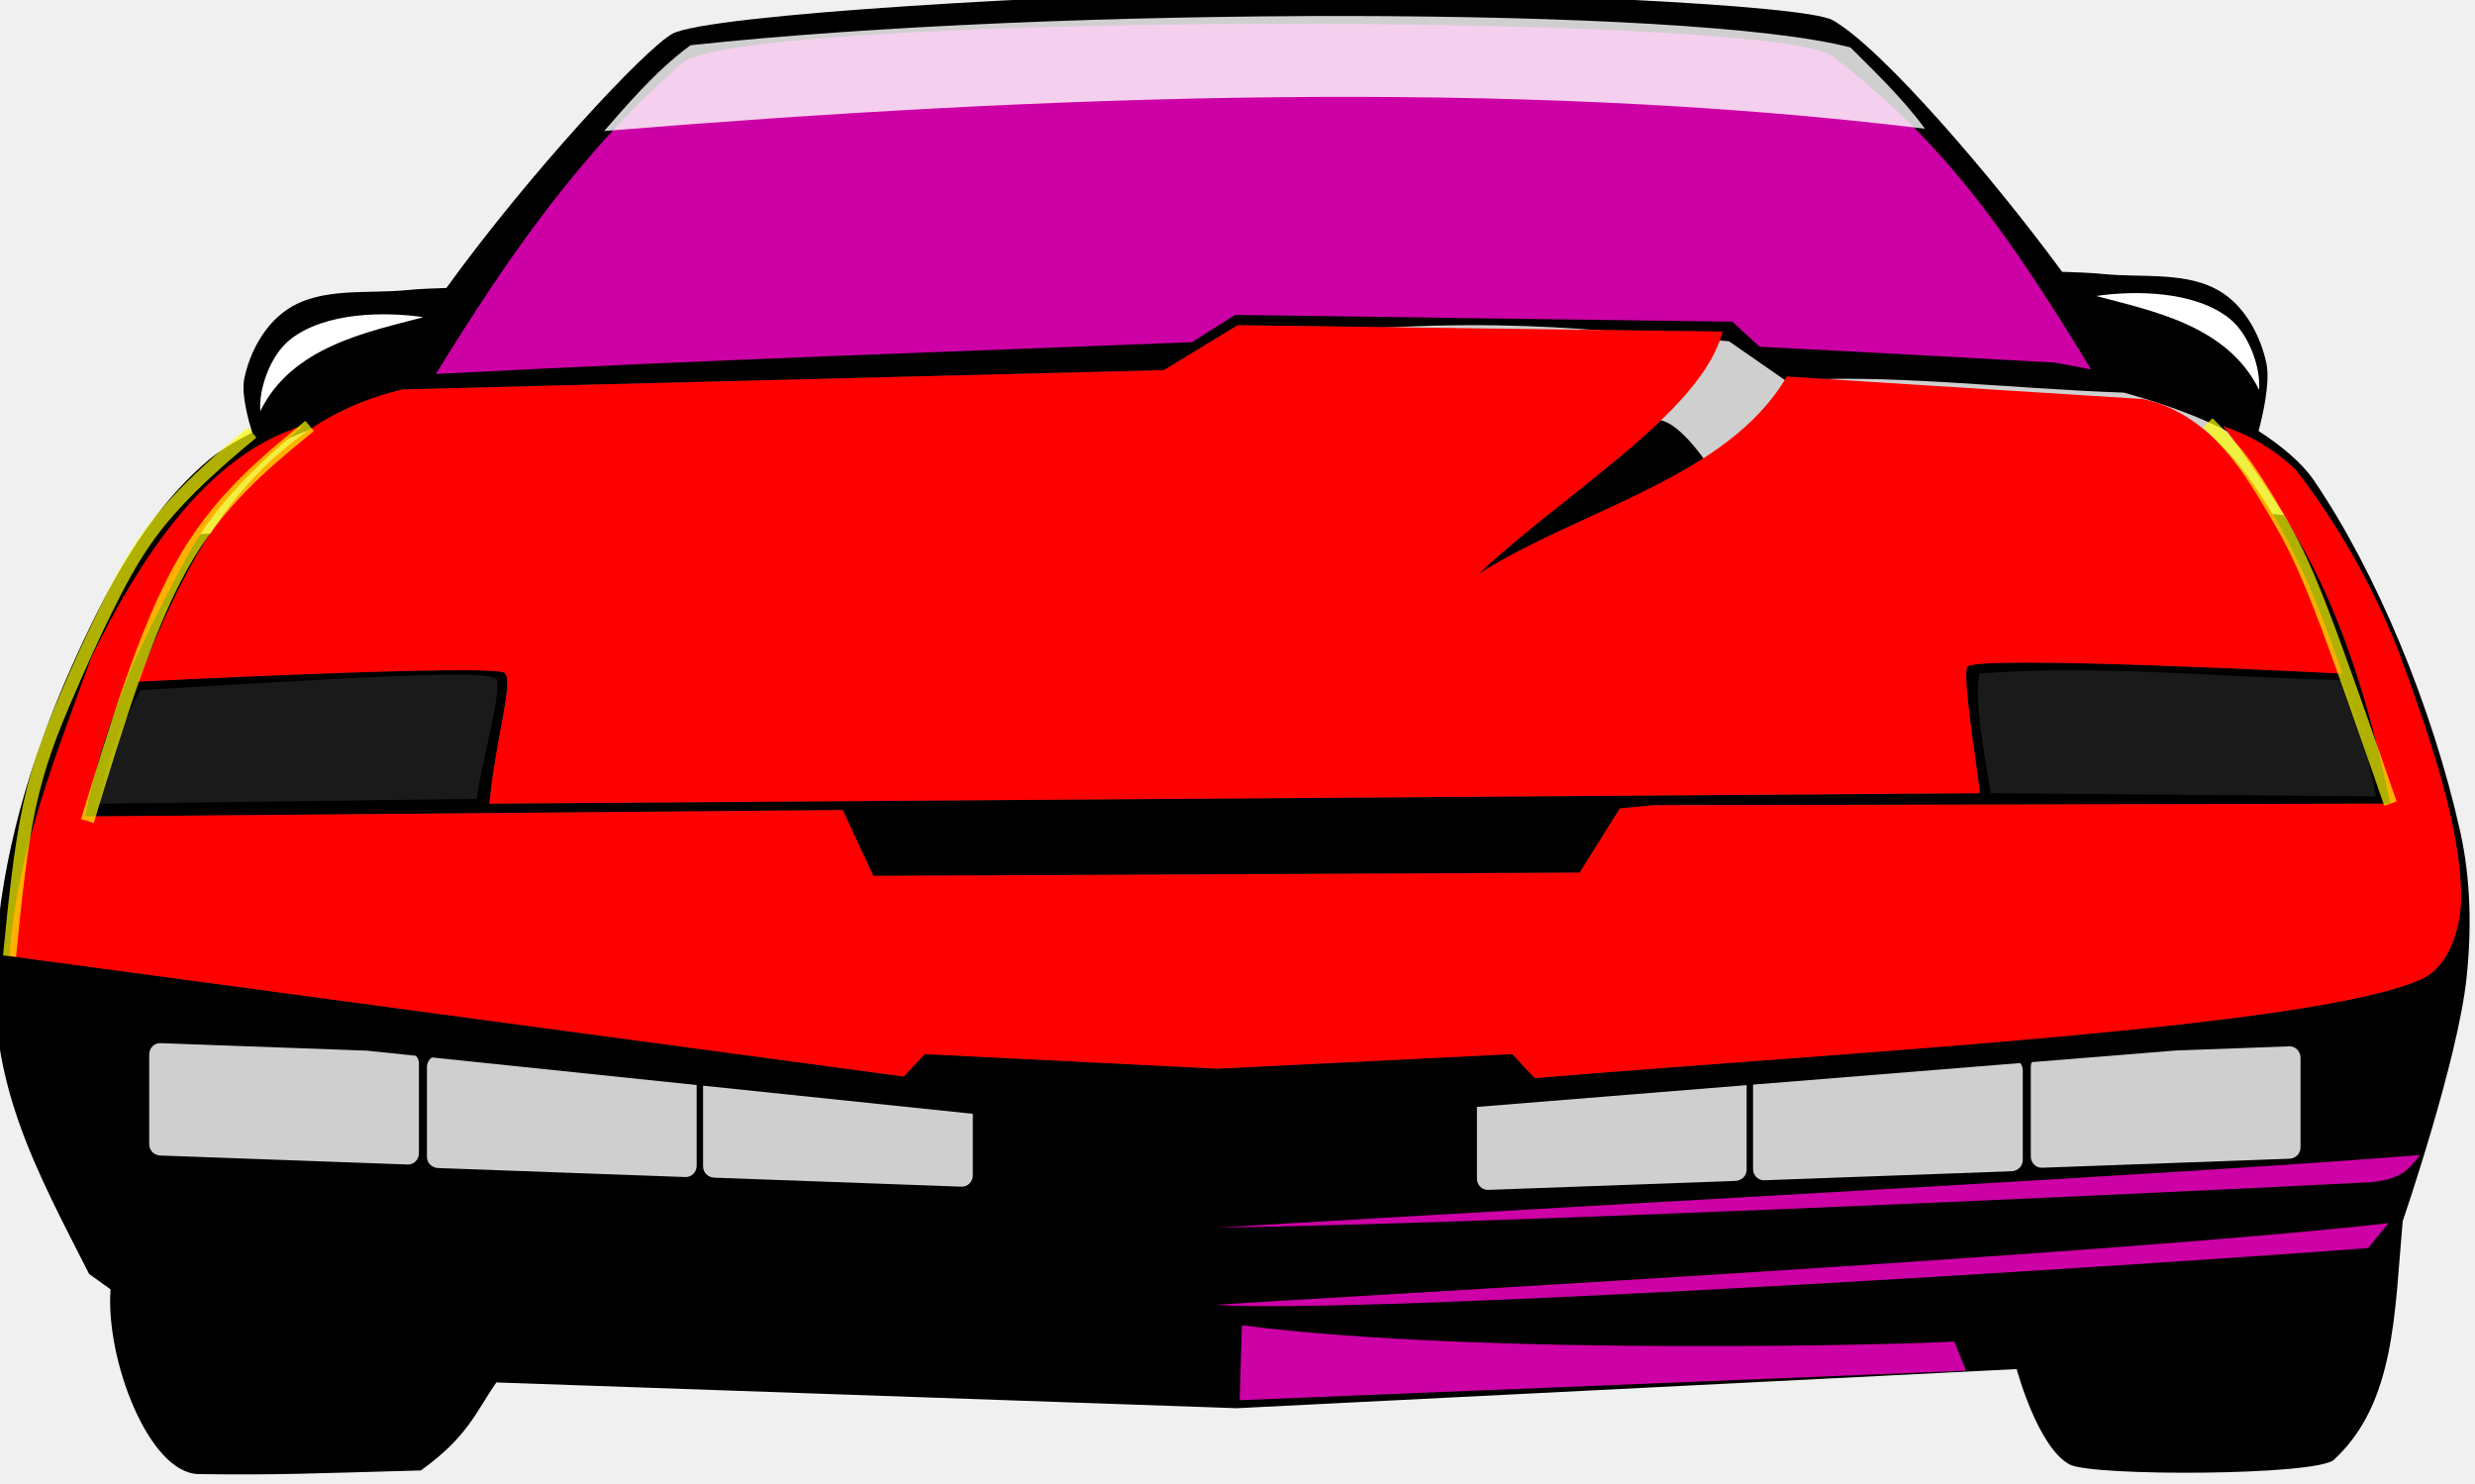
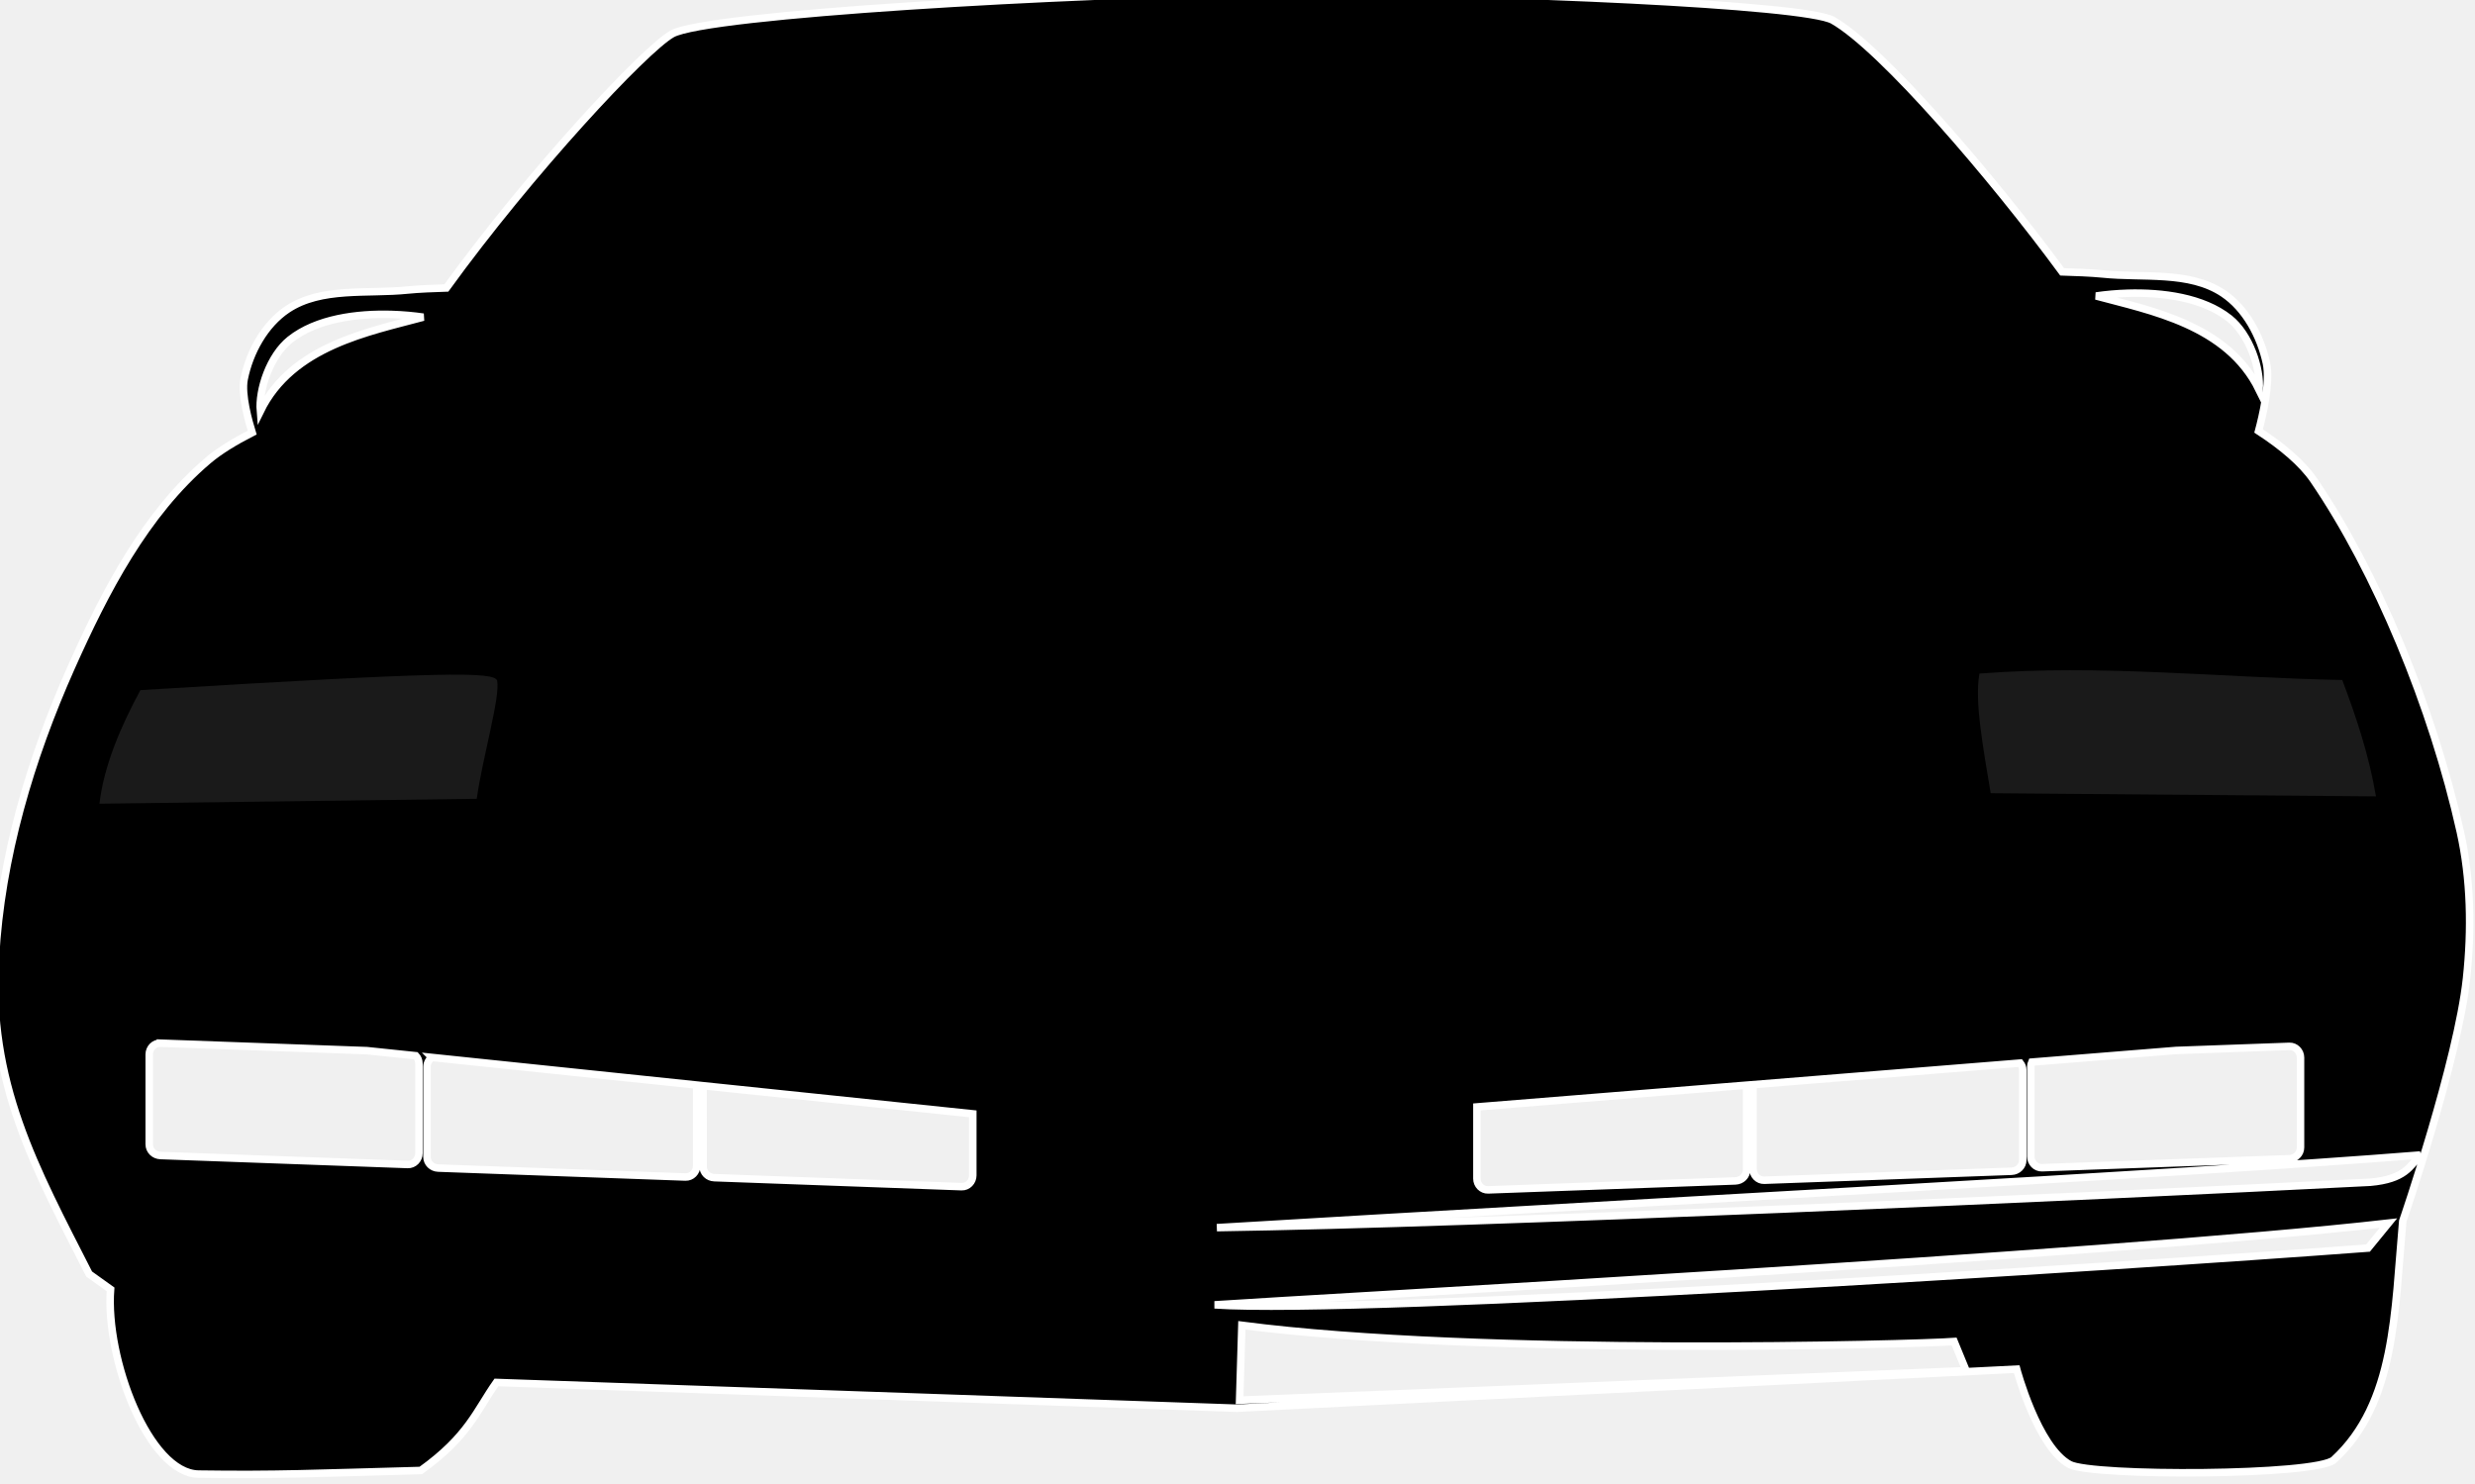
<svg xmlns="http://www.w3.org/2000/svg" width="50mm" height="29.962mm" viewBox="0 0 177.165 106.165" id="svg2" version="1.1">
  <defs id="defs4">
    </defs>
-   <g id="layer2" transform="translate(-43.46051,-876.0123)" style="display:inline">
-     <path id="path4425" d="m 136.825,875.391 c -0.925,0 -1.814,0.004 -2.658,0.013 -14.232,0.144 -40.092,1.631 -42.59,3.032 -1.955,1.096 -10.15,9.879 -16.163,18.189 -0.827,0.025 -1.999,0.07 -2.752,0.147 -2.894,0.298 -6.197,-0.233 -8.619,1.379 -1.633,1.086 -2.72,3.076 -3.103,4.999 -0.221,1.112 0.334,3.064 0.572,3.826 -1.224,0.626 -2.331,1.297 -3.142,1.985 -4.515,3.83 -7.389,9.406 -9.804,14.811 -2.92,6.537 -5.037,13.633 -5.428,20.783 -0.56,8.956 2.814,15.017 6.704,22.654 l 1.533,1.098 c -0.377,4.999 2.744,13.173 6.302,13.224 5.583,0.08 8.181,-0.05 15.908,-0.26 3.417,-2.452 3.986,-4.283 5.408,-6.3 l 53.013,1.845 55.812,-2.801 c 0,0 1.499,5.602 3.796,6.831 1.603,0.858 17.664,0.808 18.911,-0.34 4.418,-4.066 4.339,-10.601 4.926,-17.082 0,0 3.927,-11.426 4.567,-17.382 0.374,-3.485 0.311,-7.083 -0.45,-10.504 -1.977,-8.88 -6.019,-18.627 -10.509,-25.187 -0.807,-1.179 -2.243,-2.397 -3.925,-3.489 0.264,-0.988 0.86,-3.466 0.557,-4.862 -0.416,-1.917 -1.47,-3.913 -3.103,-4.999 -2.423,-1.611 -5.725,-1.08 -8.619,-1.379 -0.798,-0.082 -2.075,-0.128 -2.898,-0.152 -4.976,-6.773 -12.904,-16.016 -16.411,-18.008 -2.001,-1.137 -23.963,-2.074 -37.836,-2.074 z" style="fill:#000000;fill-opacity:1;fill-rule:evenodd;stroke:none;stroke-width:0.161px;stroke-linecap:butt;stroke-linejoin:miter;stroke-opacity:1" />
+   <g style="display:inline" transform="translate(-43.46051,-876.0123)" id="g129">
+     <path style="fill:#000000;fill-opacity:1;fill-rule:evenodd;stroke:#ffffff;stroke-width:0.572;stroke-linecap:butt;stroke-linejoin:miter;stroke-miterlimit:4;stroke-dasharray:none;stroke-opacity:1" d="m 99.588,-0.662 c -0.987,0 -1.935,0.004 -2.836,0.014 C 81.571,-0.495 53.987,1.092 51.322,2.586 49.237,3.755 40.496,13.124 34.082,21.988 c -0.882,0.027 -2.133,0.073 -2.936,0.156 -3.087,0.318 -6.609,-0.248 -9.193,1.471 -1.742,1.159 -2.903,3.28 -3.311,5.332 -0.236,1.186 0.357,3.268 0.611,4.082 -1.305,0.668 -2.487,1.384 -3.352,2.117 C 11.086,39.232 8.021,45.179 5.445,50.945 2.33,57.919 0.071,65.487 -0.346,73.113 -0.943,82.666 2.656,89.131 6.805,97.277 l 1.637,1.172 c -0.402,5.332 2.925,14.051 6.721,14.105 5.956,0.085 8.727,-0.054 16.969,-0.277 3.645,-2.615 4.252,-4.569 5.77,-6.721 l 56.547,1.969 59.533,-2.986 c 0,0 1.599,5.974 4.049,7.285 1.71,0.915 18.841,0.863 20.172,-0.361 4.712,-4.337 4.63,-11.309 5.256,-18.223 0,0 4.188,-12.187 4.871,-18.541 0.399,-3.717 0.332,-7.554 -0.48,-11.203 -2.109,-9.472 -6.419,-19.868 -11.209,-26.865 -0.861,-1.258 -2.394,-2.558 -4.188,-3.723 0.282,-1.054 0.917,-3.697 0.594,-5.186 -0.443,-2.044 -1.567,-4.173 -3.309,-5.332 -2.584,-1.719 -6.106,-1.152 -9.193,-1.471 -0.851,-0.088 -2.214,-0.137 -3.092,-0.162 C 152.143,13.533 143.687,3.673 139.947,1.549 137.813,0.336 114.386,-0.662 99.588,-0.662 Z M 162.467,22.389 c 2.633,-0.078 5.739,0.32 7.758,1.926 1.541,1.226 2.402,3.832 2.268,5.455 -2.432,-4.972 -8.312,-6.054 -12.443,-7.17 0.715,-0.105 1.54,-0.185 2.418,-0.211 z m -132.566,1.619 c 0.878,0.026 1.703,0.104 2.418,0.209 -4.131,1.116 -10.009,2.2 -12.441,7.172 -0.135,-1.623 0.726,-4.229 2.268,-5.455 2.019,-1.606 5.123,-2.004 7.756,-1.926 z M 12.25,79.65 l 15.766,0.572 3.736,0.389 c 0.145,0.151 0.234,0.353 0.234,0.582 v 6.865 c 0,0.475 -0.382,0.875 -0.857,0.857 L 12.25,88.23 c -0.475,-0.017 -0.857,-0.382 -0.857,-0.857 v -6.865 c 0,-0.475 0.382,-0.875 0.857,-0.857 z m 162.547,0.244 c 0.475,-0.017 0.857,0.382 0.857,0.857 v 6.865 c 0,0.475 -0.382,0.842 -0.857,0.859 l -18.879,0.686 c -0.475,0.017 -0.857,-0.382 -0.857,-0.857 v -6.865 c 0,-0.122 0.026,-0.238 0.072,-0.342 l 11.012,-0.889 z m -141.813,0.846 20.209,2.107 v 6.168 c 0,0.475 -0.382,0.875 -0.857,0.857 L 33.457,89.188 c -0.475,-0.017 -0.857,-0.384 -0.857,-0.859 v -6.865 c 0,-0.3 0.153,-0.569 0.385,-0.723 z m 121.271,0.43 c 0.118,0.149 0.191,0.335 0.191,0.539 v 6.865 c 0,0.475 -0.382,0.84 -0.857,0.857 l -18.879,0.686 c -0.475,0.017 -0.857,-0.382 -0.857,-0.857 v -6.443 z m -20.893,1.686 v 6.453 c 0,0.475 -0.382,0.842 -0.857,0.859 l -18.879,0.686 c -0.475,0.017 -0.857,-0.382 -0.857,-0.857 v -5.479 z m -79.68,0.043 20.594,2.146 V 89.75 c 0,0.475 -0.382,0.877 -0.857,0.859 l -18.879,-0.688 C 54.066,89.905 53.684,89.54 53.684,89.064 Z m 131.113,5.291 c -0.773,0.859 -1.171,1.844 -3.814,2.08 -22.712,1.156 -67.825,3.169 -88.066,3.467 C 123.543,91.887 166.305,89.682 184.797,88.189 Z m -2.426,5.199 -1.561,1.908 c -19.14,1.445 -76.79,5.096 -88.066,4.334 6.975,-0.487 68.156,-3.794 89.627,-6.242 z m -87.547,7.803 c 18.205,2.367 51.449,1.459 54.385,1.24 l 0.916,2.227 -55.475,2.254 z" transform="matrix(0.9374999,0,0,0.9374999,43.46051,876.0123)" id="path127" />
+     <path transform="matrix(0.1608911,0,0,0.1608911,84.25032,857.3087)" id="path4295" d="m 627.143,415.934 c 53.81,-4.224 107.619,1.833 161.429,2.857 6.084,16.178 11.74,32.784 15,51.786 l -171.429,-1.429 c -3.255,-19.856 -7.242,-40.687 -5,-53.214 z" style="display:inline;opacity:1;fill:#1a1a1a;fill-opacity:1;fill-rule:evenodd;stroke:none;stroke-width:1px;stroke-linecap:butt;stroke-linejoin:miter;stroke-opacity:1" />
+     <path transform="matrix(0.1608911,0,0,0.1608911,84.25032,857.3087)" id="path4297" d="m -191.071,423.307 c 137.081,-8.425 156.952,-8.161 158.701,-4.325 1.468,7.533 -6.237,33.124 -9.059,52.666 l -167.861,2.186 c 2.026,-17.023 9.525,-34.456 18.218,-50.527 z" style="display:inline;opacity:1;fill:#1a1a1a;fill-opacity:1;fill-rule:evenodd;stroke:none;stroke-width:1px;stroke-linecap:butt;stroke-linejoin:miter;stroke-opacity:1" />
  </g>
-   <g id="layer3" transform="translate(-43.46051,-876.0123)" style="display:inline" />
-   <g id="layer1" transform="translate(-43.46051,-876.0123)" style="display:inline">
+   <g id="layer3" transform="translate(-43.46051,-876.0123)" style="display:none" />
+   <g id="layer1" transform="translate(-43.46051,-876.0123)" style="display:none;opacity:1">
    <g id="g4393" transform="matrix(0.1608911,0,0,0.1608911,84.25032,857.3087)">
-       <path id="path4293" d="m -192.143,419.505 c 0,0 158.762,-8.041 163.153,-3.86 4.125,3.927 -3.666,27.139 -6.811,58.146 l 662.944,-4.643 c 0.924,0 -8.115,-52.018 -5.357,-56.25 3.571,-5.48 166.786,3.036 166.786,3.036 C 777.707,384.499 749.266,303.854 700,293.791 l -158.571,-10 c -26.387,45.099 -91.249,58.718 -137.143,87.857 37.922,-35.952 99.352,-71.905 108.571,-107.857 l -215.714,-2.857 -32.857,20 -338.571,8.571 c -26.634,6.308 -45.186,18.337 -62.143,35 -26.184,25.731 -41.146,58.651 -55.714,95 z" style="fill:#333333;fill-opacity:1;fill-rule:evenodd;stroke:none;stroke-width:1px;stroke-linecap:butt;stroke-linejoin:miter;stroke-opacity:1" />
-       <path id="path4295" d="m 627.143,415.934 c 53.81,-4.224 107.619,1.833 161.429,2.857 6.084,16.178 11.74,32.784 15,51.786 l -171.429,-1.429 c -3.255,-19.856 -7.242,-40.687 -5,-53.214 z" style="fill:#1a1a1a;fill-opacity:1;fill-rule:evenodd;stroke:none;stroke-width:1px;stroke-linecap:butt;stroke-linejoin:miter;stroke-opacity:1" />
-       <path id="path4297" d="m -191.071,423.307 c 137.081,-8.425 156.952,-8.161 158.701,-4.325 1.468,7.533 -6.237,33.124 -9.059,52.666 l -167.861,2.186 c 2.026,-17.023 9.525,-34.456 18.218,-50.527 z" style="fill:#1a1a1a;fill-opacity:1;fill-rule:evenodd;stroke:none;stroke-width:1px;stroke-linecap:butt;stroke-linejoin:miter;stroke-opacity:1" />
+       <path id="path4293" d="m -192.143,419.505 c 0,0 158.762,-8.041 163.153,-3.86 4.125,3.927 -3.666,27.139 -6.811,58.146 l 662.944,-4.643 c 0.924,0 -8.115,-52.018 -5.357,-56.25 3.571,-5.48 166.786,3.036 166.786,3.036 C 777.707,384.499 749.266,303.854 700,293.791 402.175,317.703 661.838,265.764 297.143,260.934 l -32.857,20 -338.571,8.571 c -26.634,6.308 -45.186,18.337 -62.143,35 -26.184,25.731 -41.146,58.651 -55.714,95 z" style="fill:#333333;fill-opacity:1;fill-rule:evenodd;stroke:none;stroke-width:1px;stroke-linecap:butt;stroke-linejoin:miter;stroke-opacity:1" />
      <path id="path4318" d="m -59.599,282.626 c 132.33,-6.841 227.012,-9.718 336.381,-14.142 l 19.193,-12.122 110.1,1.508 111.124,1.522 12.122,11.112 c 45.734,2.357 89.626,4.714 131.32,7.071 l 16.162,3.03 C 637.779,216.301 609.54,177.792 561.645,141.205 535.683,121.372 75.691,121.751 50.003,144.235 5.327,183.338 -27.045,229.702 -59.599,282.626 Z" style="fill:#cc00a5;fill-opacity:1;fill-rule:evenodd;stroke:none;stroke-width:1px;stroke-linecap:butt;stroke-linejoin:miter;stroke-opacity:1" />
      <path id="path4320" d="m -118.651,305.724 c -42.77,12.739 -72.925,59.362 -94.206,103.066 -15.84,43.758 -33.412,87.268 -36.429,132.857 l 397.857,53.571 9.286,-10 130.209,6.508 131.219,-6.508 10,10.714 c 137.339,-11.57 349.054,-22.52 395,-44.286 12.128,-5.745 17.143,-23.008 17.143,-36.429 -6.4e-4,-31.352 -14.482,-72.857 -27.857,-109.286 -12.252,-30.887 -27.751,-57.443 -45.714,-80.714 -11.851,-10.976 -22.179,-15.861 -32.143,-19.286 16.324,22.388 33.173,47.124 45,73.214 13.634,30.077 22.554,62.72 29.286,94.643 l -327.857,0.714 -15,1.429 -17.857,28.571 L 135,505.934 l -13.571,-29.286 -337.143,2.857 c 5.066,-24.834 11.409,-42.841 19.582,-63.391 6.89,-17.324 24.704,-50.181 24.704,-50.181 11.849,-23.304 31.173,-42.012 52.778,-60.209 z" style="fill:#333333;fill-opacity:1;fill-rule:evenodd;stroke:none;stroke-width:1px;stroke-linecap:butt;stroke-linejoin:miter;stroke-opacity:1" />
      <path id="path4328" d="m -177.857,354.505 c 73.472,-4.388 153.441,1.782 242.143,22.143 L 47.143,355.219 c 83.688,4.794 158.81,-3.022 229.235,-9.596 l 8.204,-3.449 c 11.082,-5.347 6.931,-24.688 21.847,-29.812 43.889,-15.076 122.494,-13.353 177.857,-9.286 10.144,0.745 23.571,22.143 23.571,22.143 17.27,0.699 36.848,-3.22 50.714,4.286 l -15.714,22.857 c 73.538,-4.279 126.264,-18.018 237.857,-5 -21.094,-18.668 -19.68,-36.97 -89.286,-56.429 -50.015,-1.674 -111.296,-8.981 -150,-5 l -25.714,-17.857 c -60.654,-4.385 -106.768,-13.617 -221.429,0 -7.713,11.44 -10.721,27.092 -24.286,32.857 -82.421,5.275 -166.408,2.72 -250.714,-1.429 l 3.571,12.857 c -36.311,-13.591 -72.016,-21.113 -106.429,-15.714 -63.34,18.512 -78.596,35.485 -94.286,57.857 z" style="fill:#ffffff;fill-opacity:0.812;fill-rule:evenodd;stroke:none;stroke-width:1px;stroke-linecap:butt;stroke-linejoin:miter;stroke-opacity:1" />
-       <path id="path4378" d="m -182.143,580.361 c -2.768,-0.101 -5,2.23 -5,5 v 40 c 0,2.77 2.232,4.899 5,5 l 110,4 c 2.768,0.101 5,-2.23 5,-5 v -40 c 0,-1.333 -0.526,-2.509 -1.371,-3.391 l -21.77,-2.27 z m 120.813,6.357 c -1.35,0.898 -2.242,2.468 -2.242,4.215 v 40 c 0,2.77 2.232,4.899 5,5 l 110,4 c 2.768,0.101 5,-2.23 5,-5 v -35.941 z m 120.615,12.57 v 35.93 c 0,2.77 2.232,4.899 5,5 l 110,4 c 2.768,0.101 5,-2.23 5,-5 v -27.424 z" style="fill:#ffffff;fill-opacity:0.812;stroke:none;stroke-width:6;stroke-miterlimit:4;stroke-dasharray:none;stroke-opacity:1" />
-       <path id="path4381" d="m 765,581.791 -50.408,1.832 -64.172,5.182 C 650.153,589.409 650,590.078 650,590.791 v 40 c 0,2.77 2.232,5.101 5,5 l 110,-4 c 2.768,-0.101 5,-2.23 5,-5 v -40 c 0,-2.77 -2.232,-5.101 -5,-5 z m -119.684,7.426 -118.889,9.598 v 37.547 c 0,2.77 2.232,5.101 5,5 l 110,-4 c 2.768,-0.101 5,-2.23 5,-5 v -40 c 0,-1.186 -0.426,-2.276 -1.111,-3.145 z m -121.744,9.828 -120,9.688 v 31.916 c 0,2.77 2.232,5.101 5,5 l 110,-4 c 2.768,-0.101 5,-2.23 5,-5 z" style="fill:#ffffff;fill-opacity:0.812;stroke:none;stroke-width:6;stroke-miterlimit:4;stroke-dasharray:none;stroke-opacity:1" />
-       <path id="path4389" d="m 299.005,705.88 -1.01,33.335 323.249,-13.132 -5.341,-12.977 c -17.105,1.273 -210.82,6.564 -316.898,-7.226 z" style="fill:#cc00a5;fill-opacity:1;fill-rule:evenodd;stroke:none;stroke-width:1px;stroke-linecap:butt;stroke-linejoin:miter;stroke-opacity:1" />
-       <path id="path4391" d="m 287.893,662.443 c 117.947,-1.734 380.819,-13.469 513.157,-20.203 15.406,-1.375 17.718,-7.114 22.223,-12.122 -107.751,8.695 -356.921,21.55 -535.381,32.325 z" style="fill:#cc00a5;fill-opacity:1;fill-rule:evenodd;stroke:none;stroke-width:1px;stroke-linecap:butt;stroke-linejoin:miter;stroke-opacity:1" />
-       <path id="path4393" d="m 286.883,696.789 c 65.704,4.439 401.633,-16.836 513.158,-25.254 l 9.091,-11.112 c -125.111,14.265 -481.607,33.529 -522.249,36.365 z" style="fill:#cc00a5;fill-opacity:1;fill-rule:evenodd;stroke:none;stroke-width:1px;stroke-linecap:butt;stroke-linejoin:miter;stroke-opacity:1" />
-       <path id="path4430" d="m 679.071,247.934 c 24.07,6.5 58.327,12.814 72.5,41.786 0.785,-9.455 -4.234,-24.643 -13.214,-31.786 -15.684,-12.476 -42.619,-12.45 -59.286,-10 z" style="fill:#ffffff;fill-rule:evenodd;stroke:none;stroke-width:1px;stroke-linecap:butt;stroke-linejoin:miter;stroke-opacity:1" />
-       <path style="fill:#ffffff;fill-rule:evenodd;stroke:none;stroke-width:1px;stroke-linecap:butt;stroke-linejoin:miter;stroke-opacity:1" d="m -65.206,257.362 c -24.07,6.5 -58.327,12.814 -72.5,41.786 -0.785,-9.455 4.234,-24.643 13.214,-31.786 15.684,-12.476 42.619,-12.45 59.286,-10 z" id="path4432" />
    </g>
    <flowRoot xml:space="preserve" id="flowRoot4410" style="font-style:normal;font-weight:normal;line-height:0.01%;font-family:sans-serif;letter-spacing:0px;word-spacing:0px;fill:#000000;fill-opacity:1;stroke:none;stroke-width:1px;stroke-linecap:butt;stroke-linejoin:miter;stroke-opacity:1" transform="translate(0,680.315)">
      <flowRegion id="flowRegion4412">
        <rect id="rect4414" width="222.857" height="103.571" x="13.571" y="19.19" />
      </flowRegion>
      <flowPara id="flowPara4416" style="font-size:40px;line-height:10">KITT</flowPara>
    </flowRoot>
    <path transform="matrix(0.1608911,0,0,0.1608911,84.25032,857.3087)" id="path4410" d="M 53.711,136.378 C 37.92,147.818 23.789,164.914 15.254,174.54 211.522,158.503 417.274,150.868 602.909,173.529 593.031,159.877 578.529,146.19 569.798,137.388 499.504,118.844 215.452,118.896 53.711,136.378 Z" style="fill:#ffffff;fill-opacity:0.812;fill-rule:evenodd;stroke:none;stroke-width:1px;stroke-linecap:butt;stroke-linejoin:miter;stroke-opacity:1" />
  </g>
-   <g id="layer4" style="display:inline;opacity:1">
-     <path transform="matrix(0.1608911,0,0,0.1608911,40.78981,-18.70359)" style="fill:#ff0000;fill-opacity:1;fill-rule:evenodd;stroke:none;stroke-width:1px;stroke-linecap:butt;stroke-linejoin:miter;stroke-opacity:1" d="m -118.651,305.724 c -42.77,12.739 -72.925,59.362 -94.206,103.066 -15.84,43.758 -33.412,87.268 -36.429,132.857 l 397.857,53.571 9.286,-10 130.209,6.508 131.219,-6.508 10,10.714 c 137.339,-11.57 349.054,-22.52 395,-44.286 12.128,-5.745 17.143,-23.008 17.143,-36.429 -6.4e-4,-31.352 -14.482,-72.857 -27.857,-109.286 -12.252,-30.887 -27.751,-57.443 -45.714,-80.714 -11.851,-10.976 -22.179,-15.861 -32.143,-19.286 16.324,22.388 33.173,47.124 45,73.214 13.634,30.077 22.554,62.72 29.286,94.643 l -327.857,0.714 -15,1.429 -17.857,28.571 L 135,505.934 l -13.571,-29.286 -337.143,2.857 c 5.066,-24.834 11.409,-42.841 19.582,-63.391 6.89,-17.324 24.704,-50.181 24.704,-50.181 11.849,-23.304 31.173,-42.012 52.778,-60.209 z" id="path72" />
-     <path style="display:inline;fill:#ff0000;fill-opacity:1;fill-rule:evenodd;stroke:none;stroke-width:1px;stroke-linecap:butt;stroke-linejoin:miter;stroke-opacity:1" d="m -192.143,419.505 c 0,0 158.762,-8.041 163.153,-3.86 4.125,3.927 -3.666,27.139 -6.811,58.146 l 662.944,-4.643 c 0.924,0 -8.115,-52.018 -5.357,-56.25 3.571,-5.48 166.786,3.036 166.786,3.036 C 777.707,384.499 749.266,303.854 700,293.791 l -158.571,-10 c -26.387,45.099 -91.249,58.718 -137.143,87.857 37.922,-35.952 99.352,-71.905 108.571,-107.857 l -215.714,-2.857 -32.857,20 -338.571,8.571 c -26.634,6.308 -45.186,18.337 -62.143,35 -26.184,25.731 -41.146,58.651 -55.714,95 z" id="path77" transform="matrix(0.1608911,0,0,0.1608911,40.78981,-18.70359)" />
-   </g>
-   <g id="layer5" style="display:inline;opacity:0.69">
-     <path style="display:inline;opacity:1;fill:none;stroke:#ffff00;stroke-width:0.937px;stroke-linecap:butt;stroke-linejoin:miter;stroke-opacity:1" d="m 6.083,58.445 c 2.118,-6.994 4.061,-13.409 6.59,-18.008 2.529,-4.599 5.852,-7.337 9.027,-9.952" id="path121" transform="matrix(1.018625,0,0,1.011595,0.05891731,-0.3481649)" />
-     <path style="display:inline;opacity:1;fill:none;stroke:#ffff00;stroke-width:0.937px;stroke-linecap:butt;stroke-linejoin:miter;stroke-opacity:1" d="m 0.682,68.443 c 0.38,-3.834 0.761,-7.669 1.431,-10.767 0.67,-3.098 1.632,-5.468 2.583,-7.691 0.951,-2.223 1.896,-4.31 2.866,-6.287 0.97,-1.977 1.963,-3.837 3.191,-5.504 1.228,-1.667 2.692,-3.141 3.948,-4.314 1.256,-1.173 2.302,-2.044 3.35,-2.915" id="path125" />
-     <path style="fill:none;stroke:#ffff00;stroke-width:0.937px;stroke-linecap:butt;stroke-linejoin:miter;stroke-opacity:1" d="m 171.112,57.525 c -1.85,-5.332 -3.7,-10.663 -5.018,-14.054 -1.318,-3.391 -2.106,-4.841 -2.954,-6.315 -0.848,-1.474 -1.757,-2.973 -2.617,-4.125 -0.86,-1.152 -1.671,-1.956 -2.482,-2.761" id="path131" />
+   <g id="layer2" style="display:inline" />
+   <g id="layer4" style="display:none;opacity:0.171">
+     <path transform="matrix(0.1608911,0,0,0.1608911,40.78981,-18.70359)" style="fill:#ffffff;fill-opacity:1;fill-rule:evenodd;stroke:none;stroke-width:1px;stroke-linecap:butt;stroke-linejoin:miter;stroke-opacity:1" d="m -118.651,305.724 c -42.77,12.739 -72.925,59.362 -94.206,103.066 -15.84,43.758 -33.412,87.268 -36.429,132.857 l 397.857,53.571 9.286,-10 130.209,6.508 131.219,-6.508 10,10.714 c 137.339,-11.57 349.054,-22.52 395,-44.286 12.128,-5.745 17.143,-23.008 17.143,-36.429 -6.4e-4,-31.352 -14.482,-72.857 -27.857,-109.286 -12.252,-30.887 -27.751,-57.443 -45.714,-80.714 -11.851,-10.976 -22.179,-15.861 -32.143,-19.286 16.324,22.388 33.173,47.124 45,73.214 13.634,30.077 22.554,62.72 29.286,94.643 l -327.857,0.714 -15,1.429 -17.857,28.571 L 135,505.934 l -13.571,-29.286 -337.143,2.857 c 5.066,-24.834 11.409,-42.841 19.582,-63.391 6.89,-17.324 24.704,-50.181 24.704,-50.181 11.849,-23.304 31.173,-42.012 52.778,-60.209 z" id="path72" />
+     <path style="display:inline;fill:#ffffff;fill-opacity:1;fill-rule:evenodd;stroke:none;stroke-width:1px;stroke-linecap:butt;stroke-linejoin:miter;stroke-opacity:1" d="m -192.143,419.505 c 0,0 158.762,-8.041 163.153,-3.86 4.125,3.927 -3.666,27.139 -6.811,58.146 l 662.944,-4.643 c 0.924,0 -8.115,-52.018 -5.357,-56.25 3.571,-5.48 166.786,3.036 166.786,3.036 C 777.707,384.499 749.266,303.854 700,293.791 l -158.571,-10 c -26.387,45.099 -91.249,58.718 -137.143,87.857 37.922,-35.952 99.352,-71.905 108.571,-107.857 l -215.714,-2.857 -32.857,20 -338.571,8.571 c -26.634,6.308 -45.186,18.337 -62.143,35 -26.184,25.731 -41.146,58.651 -55.714,95 z" id="path77" transform="matrix(0.1608911,0,0,0.1608911,40.78981,-18.70359)" />
  </g>
</svg>
